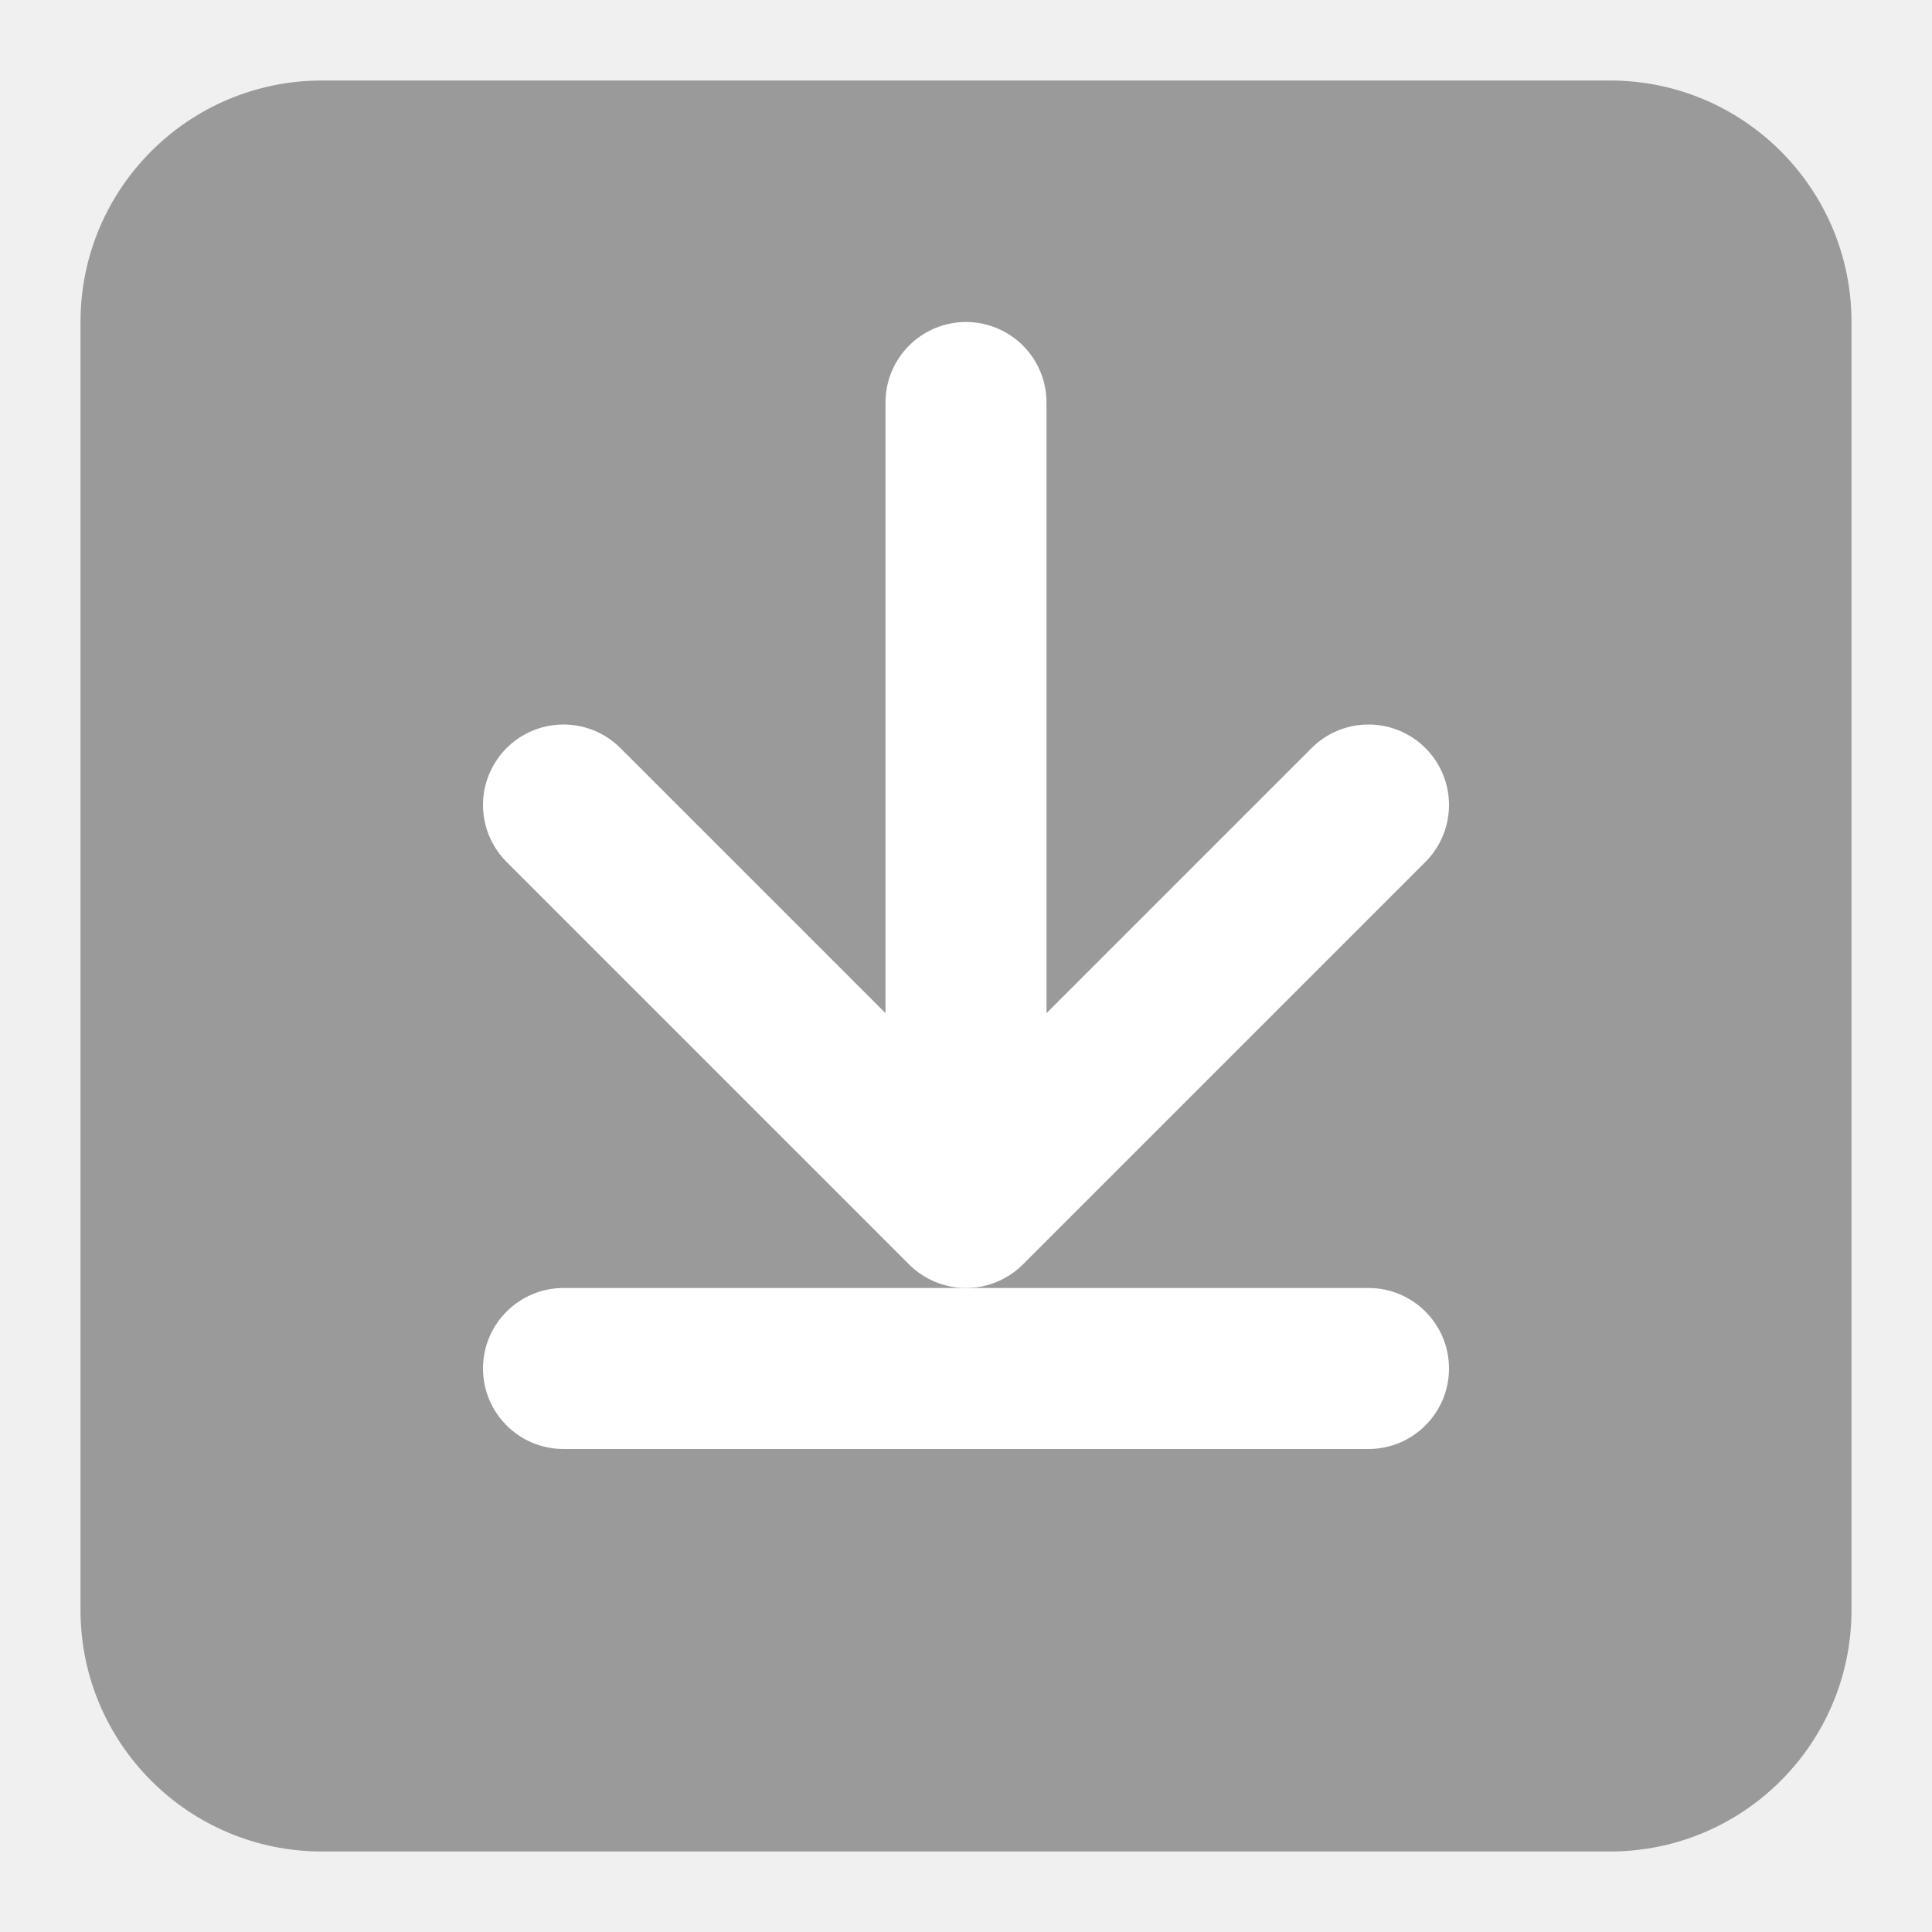
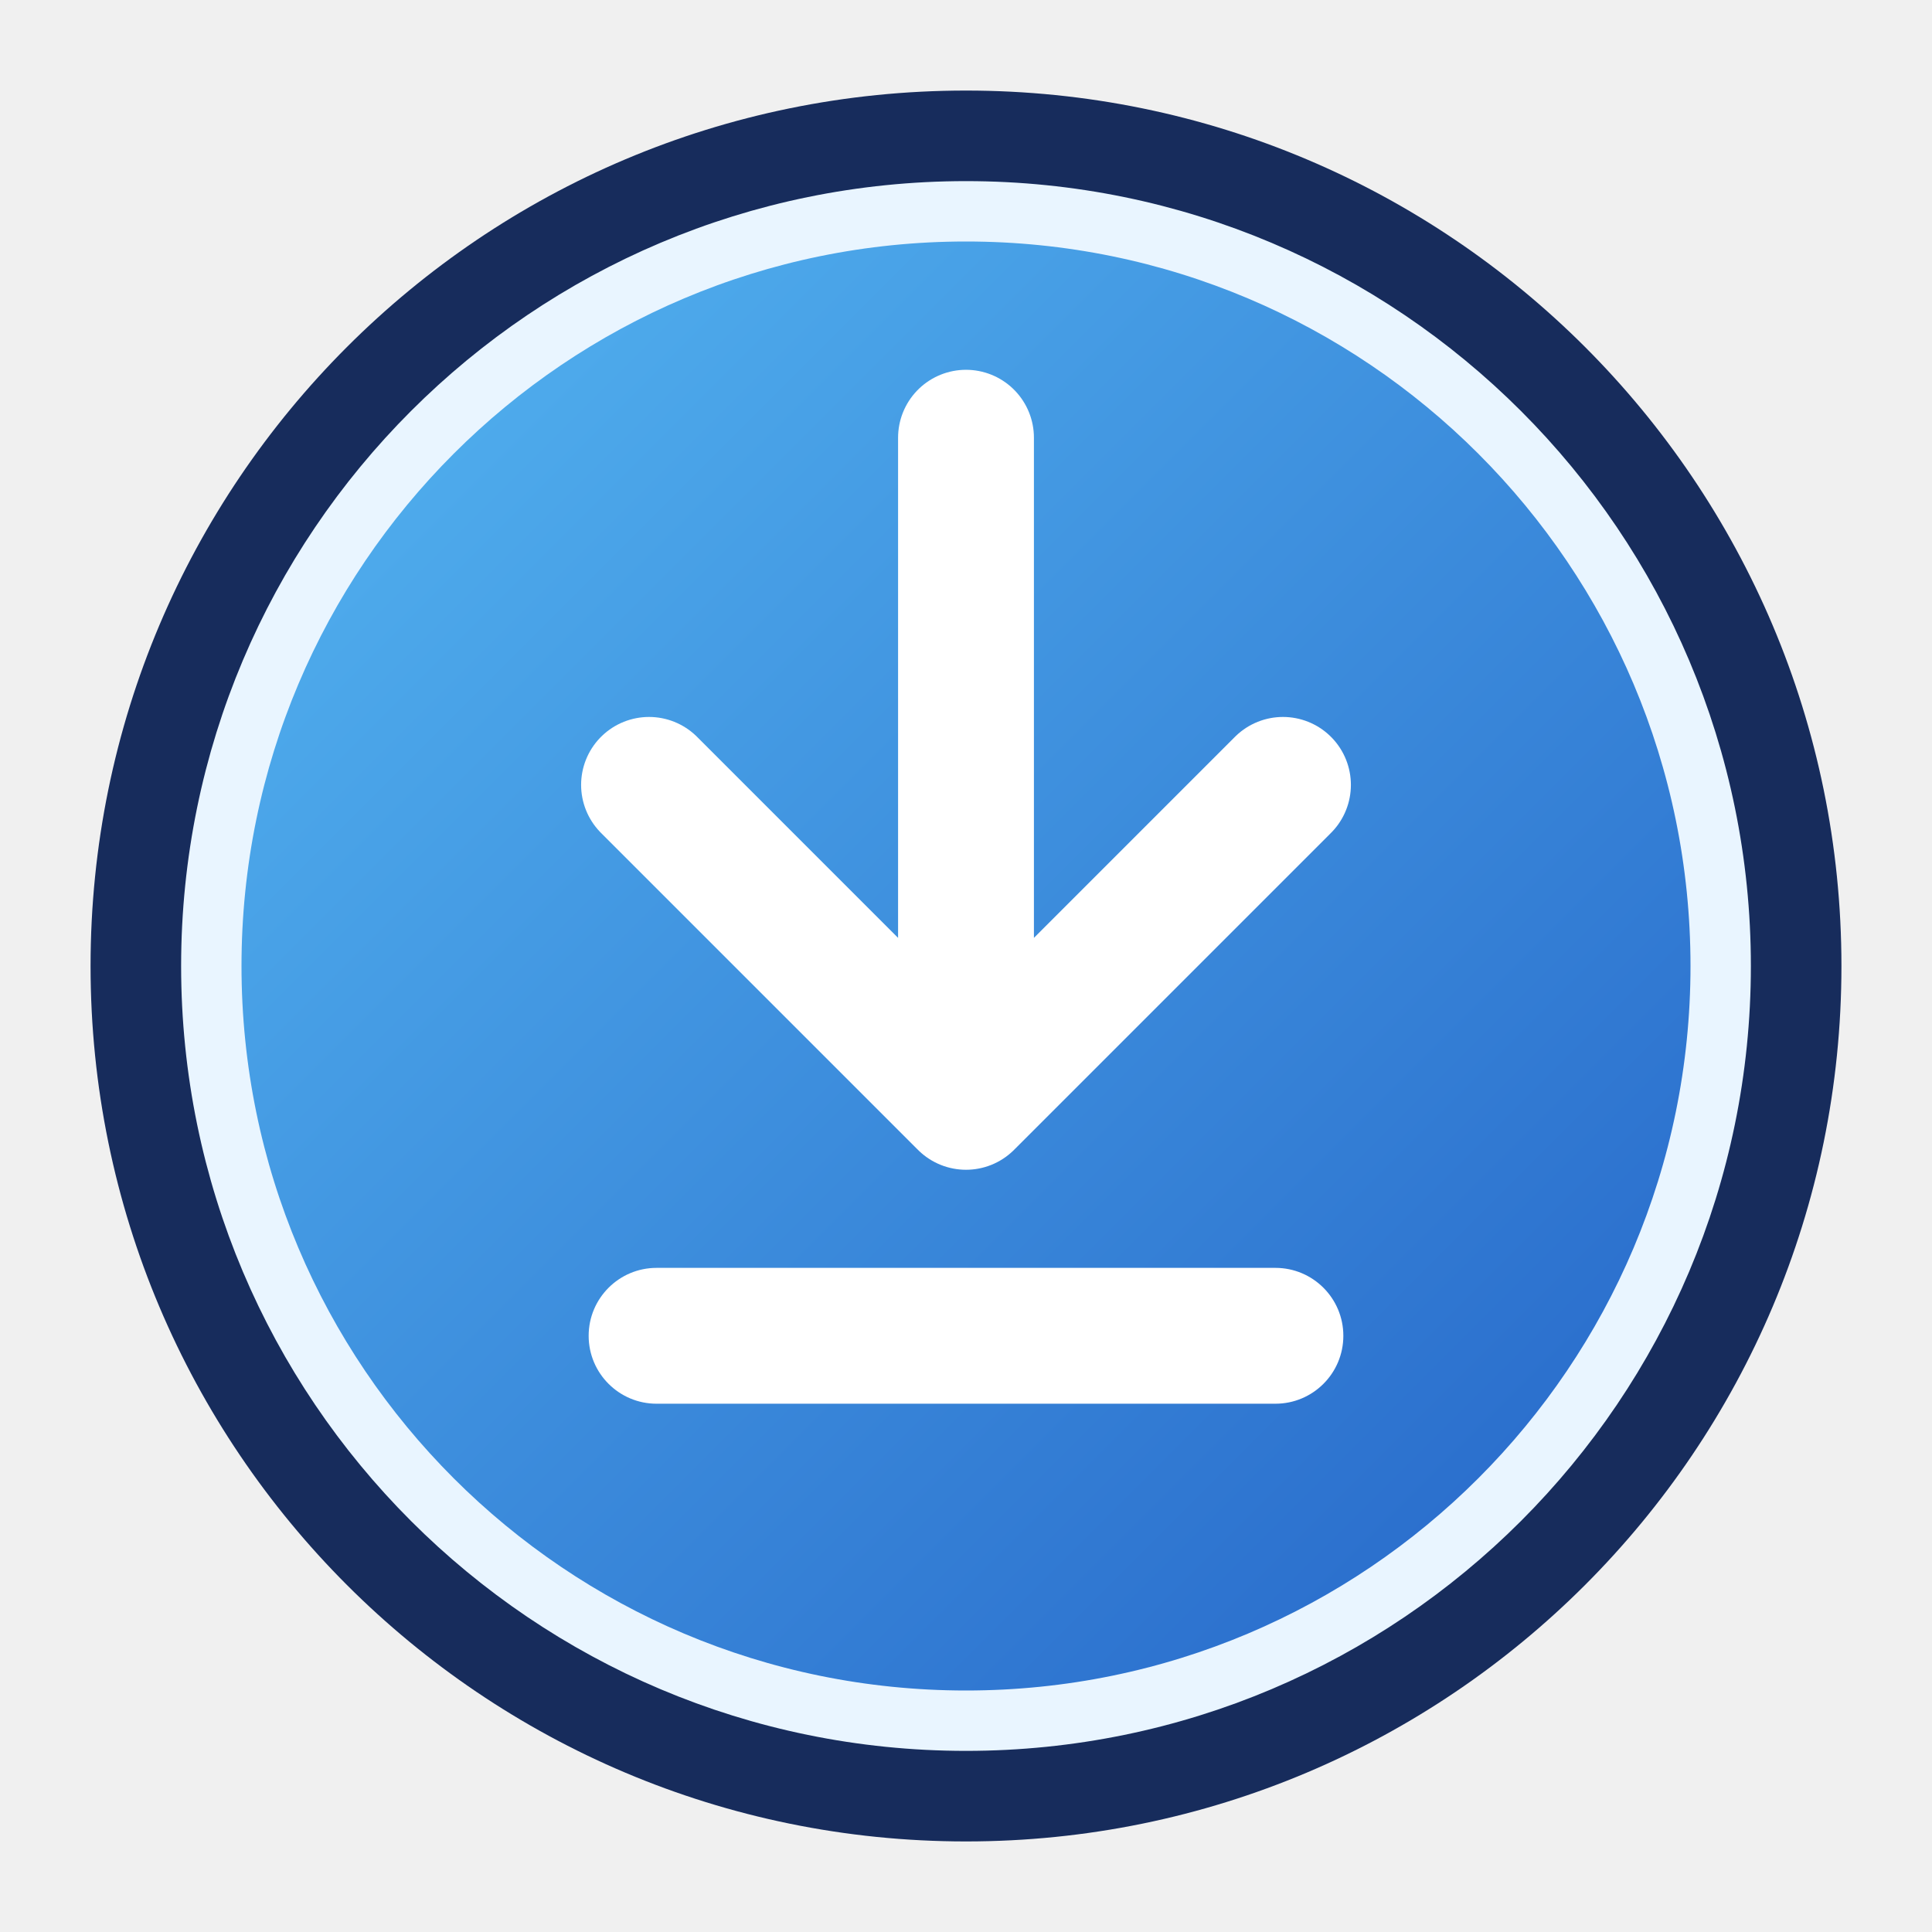
- <svg xmlns="http://www.w3.org/2000/svg" viewBox="0 0 48 48" width="48" height="48">
-   <rect x="2" y="2" width="44" height="44" rx="6" fill="#9a9a9a" />
-   <path d="M24 10 L24 30 M14 20 L24 30 L34 20" stroke="#ffffff" stroke-width="4" stroke-linecap="round" stroke-linejoin="round" fill="none" />
-   <rect x="12" y="32" width="24" height="4" rx="2" fill="#ffffff" />
+ <svg xmlns="http://www.w3.org/2000/svg" viewBox="0 0 128 128" width="128" height="128">
+   <defs>
+     <linearGradient id="installer-blue" x1="0" y1="0" x2="1" y2="1">
+       <stop offset="0" stop-color="#55b7f2" />
+       <stop offset="1" stop-color="#2463c7" />
+     </linearGradient>
+   </defs>
+   <circle cx="64" cy="64" r="58" fill="#172c5c" />
+   <circle cx="64" cy="64" r="50" fill="url(#installer-blue)" stroke="#e9f5ff" stroke-width="4" />
+   <path d="M64 29v44M43 52l21 21 21-21" fill="none" stroke="#fff" stroke-width="9" stroke-linecap="round" stroke-linejoin="round" />
+   <rect x="39" y="84" width="50" height="9" rx="4.5" fill="#fff" />
</svg>
